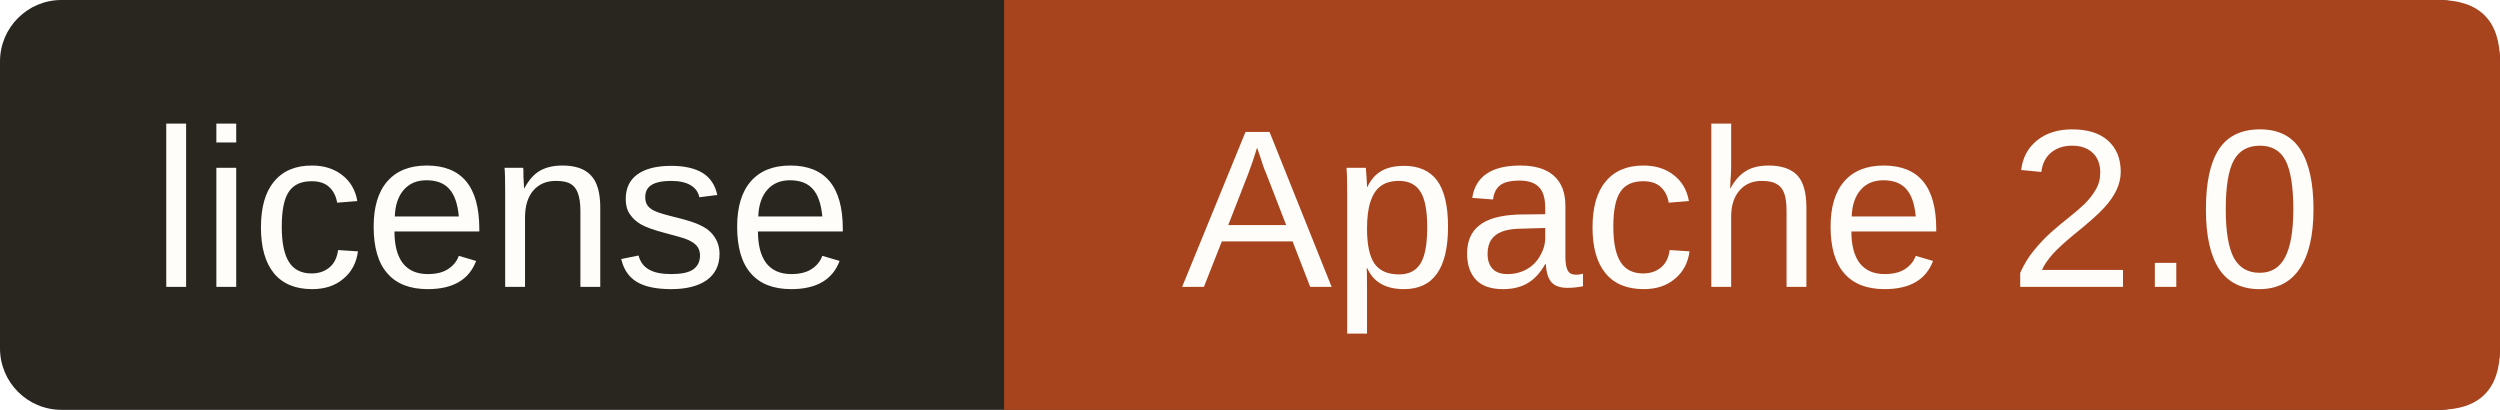
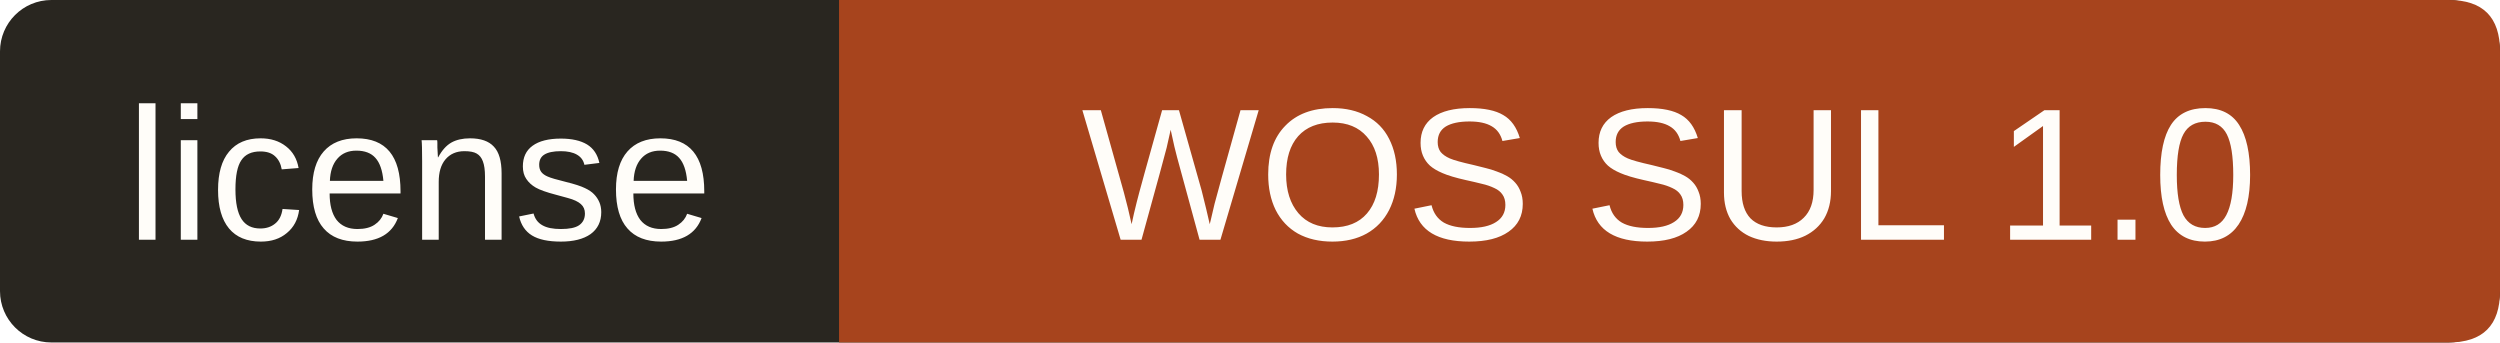
- <svg xmlns="http://www.w3.org/2000/svg" width="122" height="20" role="img" aria-label="license: Apache 2.0">
-   <rect width="122" height="20" rx="3" fill="#292620" />
-   <path d="M49 0h70q3 0 3 3v14q0 3-3 3H49z" fill="#A7441D" />
+ <svg xmlns="http://www.w3.org/2000/svg" width="146" height="20" role="img" aria-label="license: WOS Sustainable Use License 1.0">
+   <rect width="146" height="20" rx="3" fill="#292620" />
+   <path d="M49 0h94q3 0 3 3v14q0 3-3 3H49z" fill="#A7441D" />
  <g fill="#FFFDF9" text-anchor="middle" font-family="Verdana,Arial,sans-serif" font-size="11">
    <text x="24.5" y="14">license</text>
-     <text x="85.5" y="14">Apache 2.0</text>
+     <text x="97.5" y="14">WOS SUL 1.0</text>
  </g>
</svg>
